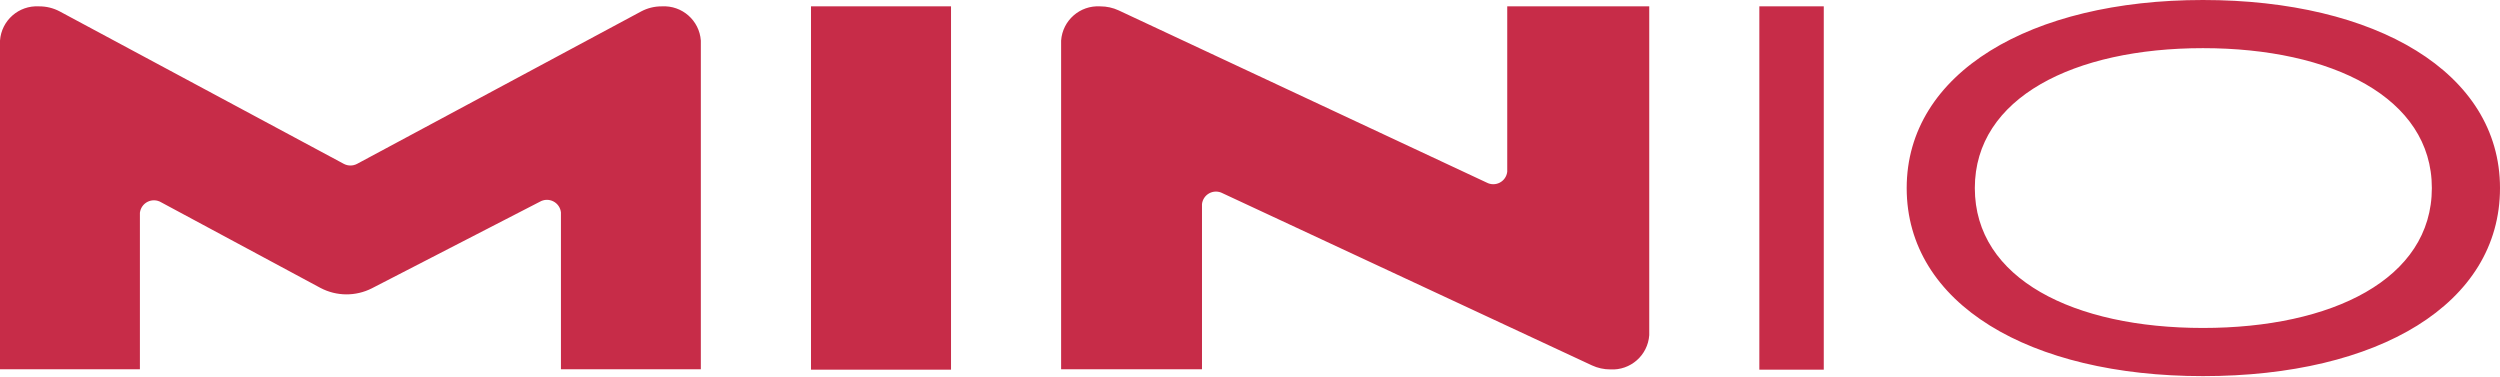
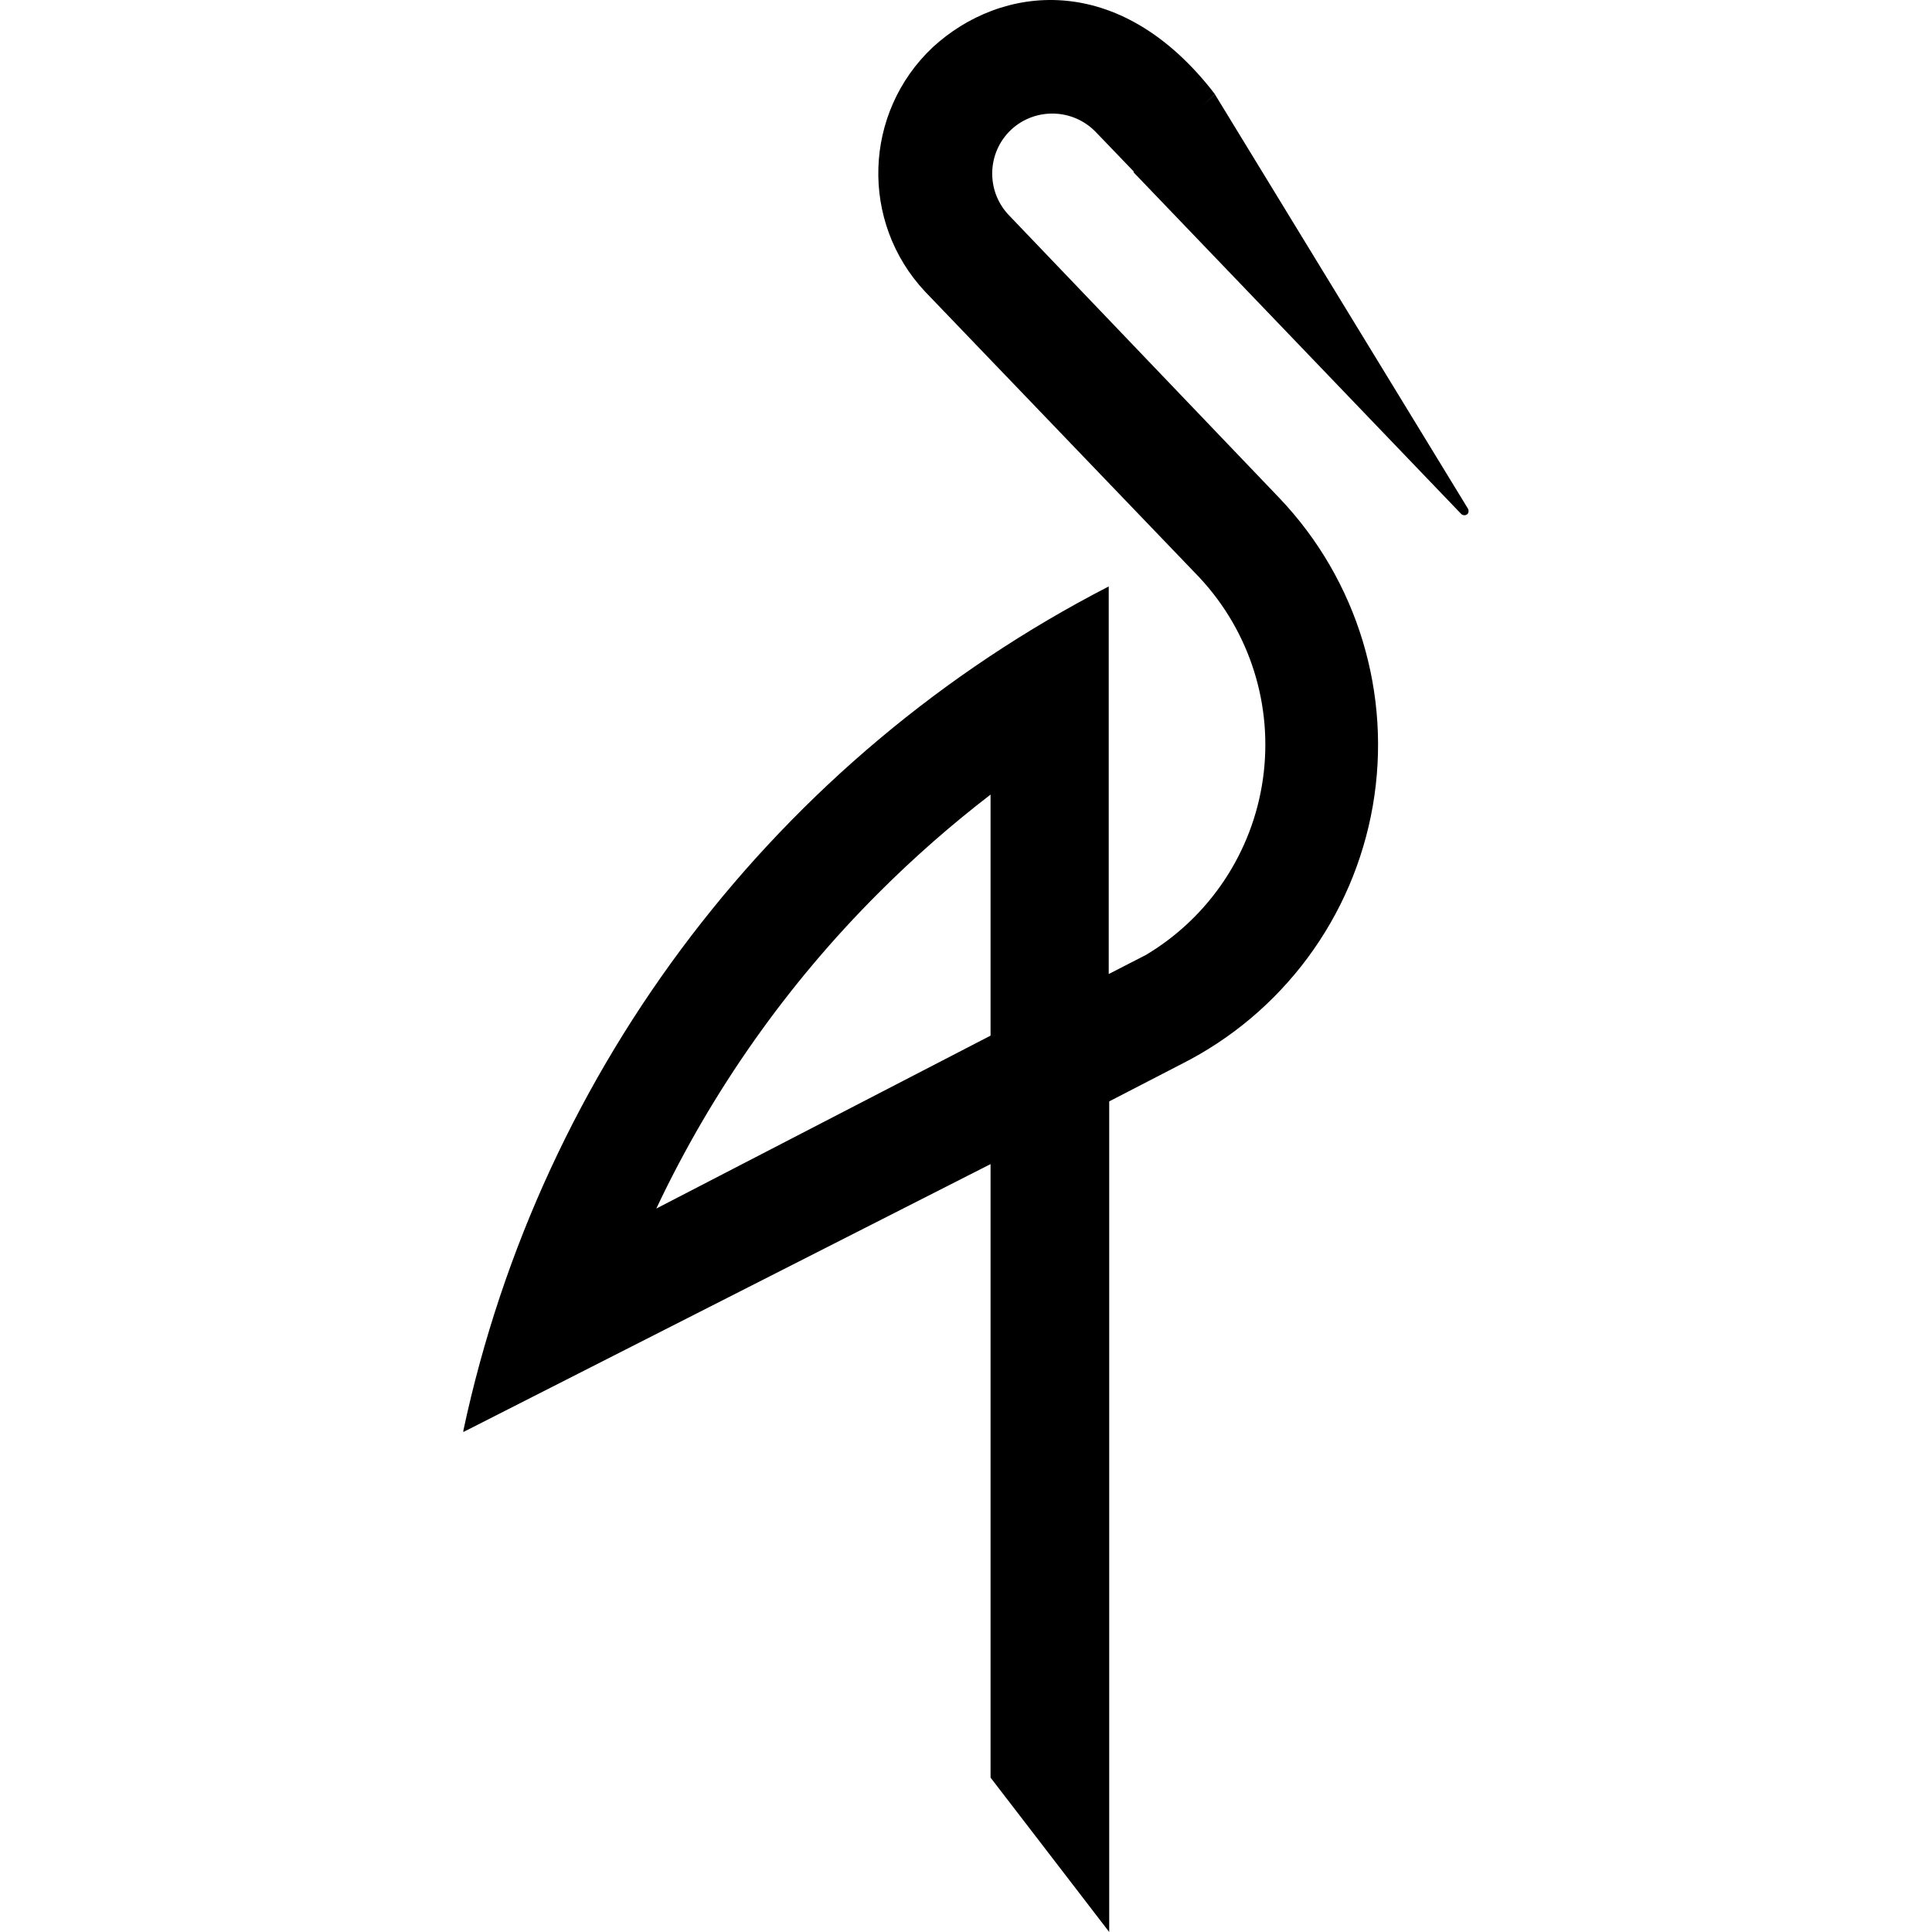
- <svg xmlns="http://www.w3.org/2000/svg" data-name="Layer 1" viewBox="0 0 162.612 24.465">
-   <path d="M52.751.414h9.108v23.63h-9.108zM41.711.74l-18.488 9.92a.919.919 0 0 1-.856 0L3.879.74A2.808 2.808 0 0 0 2.558.414h-.023A2.4 2.4 0 0 0 0 2.641v21.376h9.1V13.842a.918.918 0 0 1 1.385-.682l10.361 5.568a3.634 3.634 0 0 0 3.336.028l10.933-5.634a.917.917 0 0 1 1.371.69v10.205h9.1V2.641A2.4 2.4 0 0 0 43.055.414h-.023a2.808 2.808 0 0 0-1.321.326zm65.564-.326h-9.237v10.755a.913.913 0 0 1-1.338.706L72.762.675a2.824 2.824 0 0 0-1.191-.261h-.016a2.4 2.4 0 0 0-2.535 2.227v21.377h9.163V13.275a.914.914 0 0 1 1.337-.707l24.032 11.2a2.813 2.813 0 0 0 1.188.26 2.4 2.4 0 0 0 2.535-2.227zm7.161 23.63V.414h4.191v23.63zm28.856.421c-11.274 0-19.272-4.7-19.272-12.232C124.02 4.741 132.066 0 143.292 0s19.32 4.7 19.32 12.233-7.902 12.232-19.32 12.232zm0-21.333c-8.383 0-14.84 3.217-14.84 9.1 0 5.926 6.457 9.1 14.84 9.1s14.887-3.174 14.887-9.1c0-5.883-6.504-9.1-14.887-9.1z" fill="#c72c48" />
+ <svg xmlns="http://www.w3.org/2000/svg" viewBox="0 0 512 512" width="512" height="512">
+   <g transform="scale(21.3333)" fill="currentColor">
+     <path d="M13.207.006c-.622-.048-1.2.194-1.621.582a2.15 2.15 0 0 0-.094 3.035l3.408 3.551a3.042 3.042 0 0 1-.664 4.688l-.463.238V7.285a15.42 15.42 0 0 0-8.017 10.486v.018l6.549-3.328v7.621L13.779 24V13.682l.896-.463a4.443 4.443 0 0 0 1.221-7.029l-3.371-3.525a.749.749 0 0 1 .037-1.055.752.752 0 0 1 1.057.037l.467.486-.006.006 4.07 4.244a.057.057 0 0 0 .082 0 .06.06 0 0 0 0-.07l-3.141-5.143-.148.142.148-.144C14.495.393 13.829.054 13.207.006Zm-.902 9.865v2.994l-4.152 2.148a13.979 13.979 0 0 1 2.768-3.928 14.178 14.178 0 0 1 1.385-1.215z" />
+   </g>
</svg>
